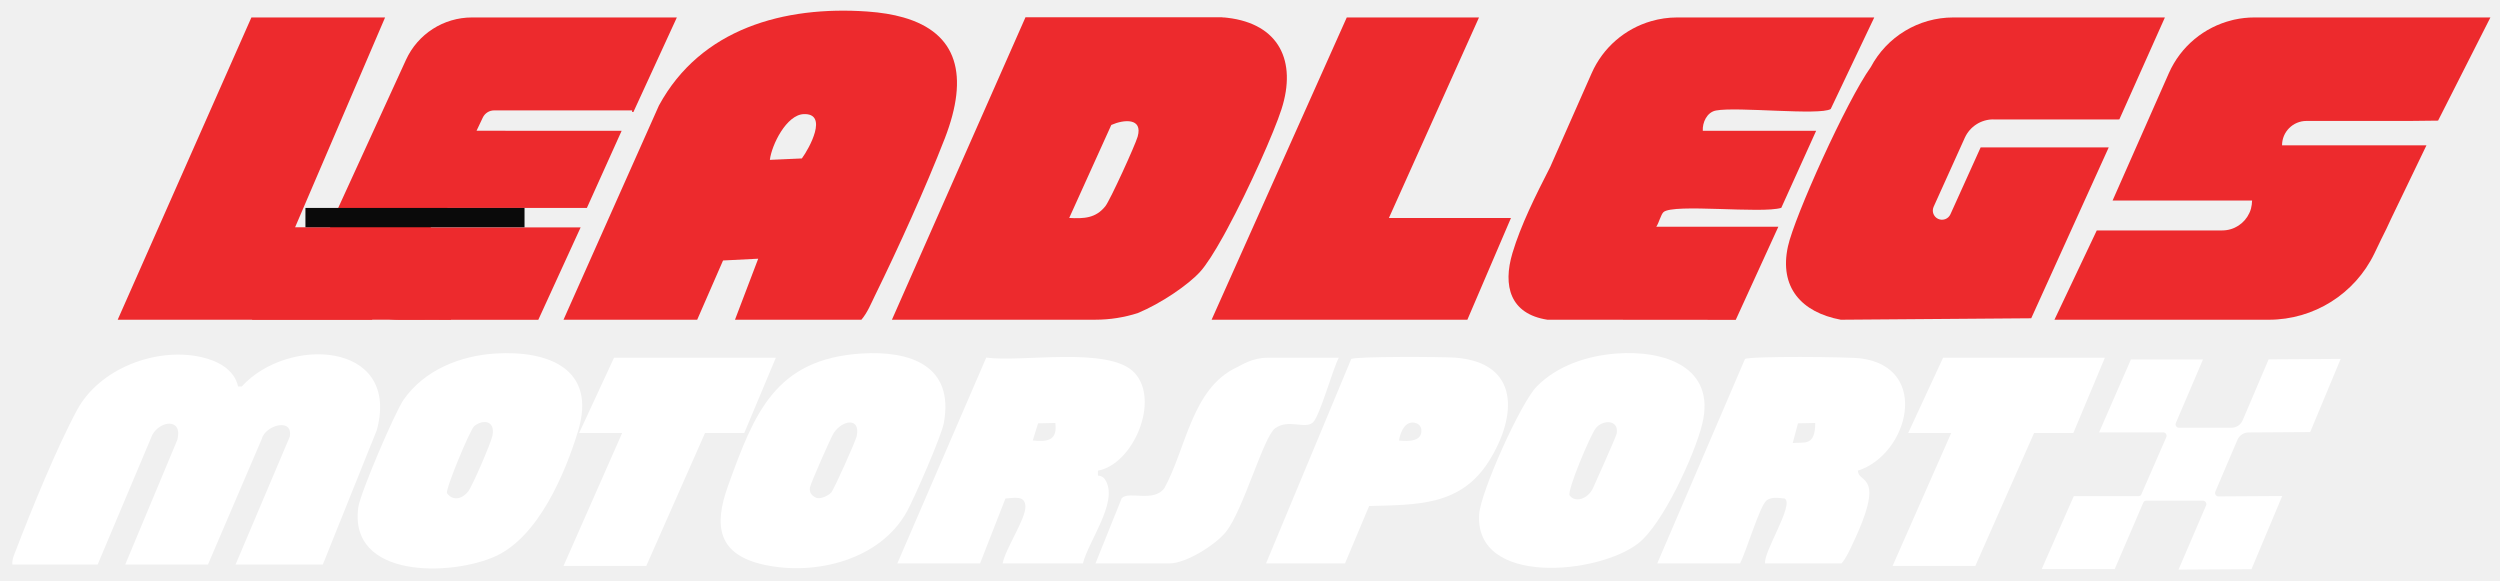
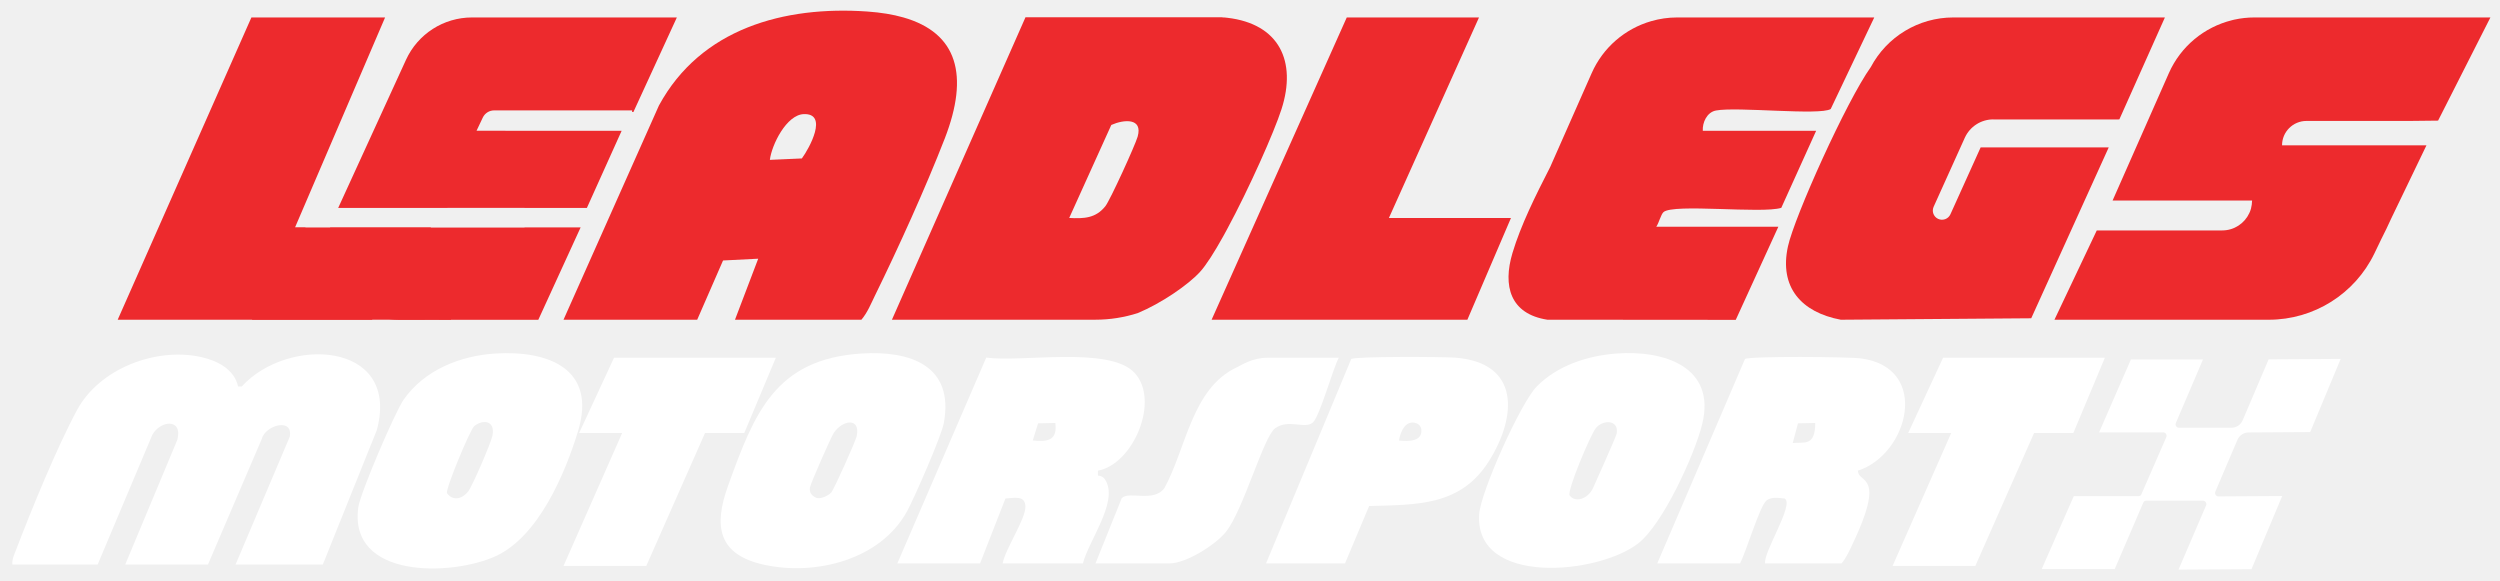
<svg xmlns="http://www.w3.org/2000/svg" width="973" height="226" viewBox="73 77 973 226">
  <defs>
    <clipPath id="clip-0">
      <path clip-rule="nonzero" d="M 1.004 0 L 1139 0 L 1139 386 L 1.004 386 Z M 1.004 0 " />
    </clipPath>
+     <mask id="cut" maskUnits="userSpaceOnUse" x="0" y="0" width="1200" height="400">
+       <rect x="0" y="0" width="1200" height="400" fill="white" />
+       <rect x="191.875" y="157.926" width="85.27" height="7.527" fill="black" />
+     </mask>
  </defs>
  <g clip-path="url(#clip-0)">
</g>
-   <path fill-rule="nonzero" fill="rgb(100%, 100%, 100%)" fill-opacity="1" d="M 770.715 249.43 L 772.785 241.758 L 779.488 241.621 C 779.488 250.949 775.102 248.941 770.715 249.43 M 797.293 216.496 C 792.547 215.855 754.082 215.551 752.148 216.723 L 718 296.277 L 750.207 296.277 C 752.5 292.07 757.84 274.121 760.438 271.867 C 762.293 270.258 765.406 270.793 767.629 271.039 C 771.367 273.391 759.344 291.68 759.969 296.277 L 789.738 296.277 C 791.727 293.918 792.988 290.922 794.293 288.148 C 796.754 282.938 801.957 271.449 800.199 266.293 C 799.008 262.762 796.324 263.121 796.082 260.176 C 815.699 253.93 824.562 220.176 797.293 216.496 " />
-   <path fill-rule="nonzero" fill="rgb(100%, 100%, 100%)" fill-opacity="1" d="M 474.945 248.441 L 477.023 241.758 L 483.73 241.621 C 484.617 248.375 480.828 249.047 474.945 248.441 M 503.484 264.305 C 502.73 262.898 501.934 262.246 500.32 262.098 L 500.312 260.176 C 514.055 257.695 524.645 232.828 514.512 222.051 C 504.715 211.637 470.629 218.109 456.848 216.176 L 422.238 296.277 L 454.445 296.277 L 464.316 271.02 C 467.859 270.805 472.105 269.66 472.086 274.297 C 472.066 279.199 464.238 290.734 463.234 296.277 L 494.465 296.277 C 496.641 287.621 507.984 272.785 503.484 264.305 " />
-   <path fill-rule="nonzero" fill="rgb(100%, 100%, 100%)" fill-opacity="1" d="M 406.426 246.766 C 406.035 248.637 397.605 267.477 396.551 268.648 C 395.418 269.914 392.5 271.32 390.734 270.773 C 388.938 269.953 387.93 268.781 388.223 266.754 C 388.43 265.281 396.316 247.359 397.438 245.613 C 400.777 240.418 407.988 239.27 406.426 246.766 M 440.336 241.668 C 444.453 219.277 427.266 213.402 408.367 214.586 C 374.668 216.691 366.516 237.91 356.367 266.043 C 350.695 281.773 352.395 292.883 370.449 296.816 C 390.398 301.168 415.574 294.922 425.969 276.094 C 428.836 270.902 439.406 246.715 440.336 241.668 " />
-   <path fill-rule="nonzero" fill="rgb(100%, 100%, 100%)" fill-opacity="1" d="M 702.207 245.777 C 702 246.91 693.672 265.523 693.023 266.918 C 690.891 271.488 685.918 272.629 683.914 269.828 C 682.742 268.18 692.074 246.07 694.113 243.602 C 696.867 240.254 703.184 240.266 702.207 245.777 M 702.176 214.586 C 690.895 215.434 679.152 219.23 671.102 227.418 C 664.824 233.801 649.188 268.59 648.68 277.273 C 647.059 305.25 695.07 300.602 710.648 288.449 C 720.164 281.023 732.582 253.949 735.5 242.051 C 741.012 219.613 720.371 213.219 702.176 214.586 " />
-   <path fill-rule="nonzero" fill="rgb(100%, 100%, 100%)" fill-opacity="1" d="M 264.664 246.551 C 264.09 249.398 256.867 266.207 255.18 268.324 C 252.883 271.195 249.312 272.141 246.961 268.941 C 246.277 267.535 255.941 244.215 257.539 242.891 C 260.926 240.078 265.848 240.645 264.664 246.551 M 265.848 214.586 C 252.164 215.434 238.168 220.988 230.113 232.523 C 226.699 237.414 213.211 268.922 212.457 274.395 C 208.594 302.32 248.59 301.277 265.75 293.535 C 282.441 286 292.875 261.59 297.988 244.762 C 305.355 220.48 286.305 213.324 265.848 214.586 " />
-   <path fill-rule="nonzero" fill="rgb(100%, 100%, 100%)" fill-opacity="1" d="M 617.469 248.453 C 618.16 244.43 620.324 240.355 624.238 241.723 C 625.359 242.113 626.105 243.121 626.195 244.305 C 626.531 248.637 621.688 248.906 617.469 248.453 M 639.457 216.203 C 634.793 215.844 600.641 215.668 598.902 216.711 L 565.738 296.277 L 596.48 296.277 L 605.863 273.949 C 624.465 273.41 641.41 273.965 652.43 256.574 C 663.379 239.277 664.793 218.207 639.457 216.203 " />
-   <path fill-rule="nonzero" fill="rgb(100%, 100%, 100%)" fill-opacity="1" d="M 569.262 243.691 C 574.531 239.863 581.012 244.238 584.027 241.367 C 586.703 238.82 591.672 220.754 594.043 216.242 L 566.227 216.242 C 560.453 216.242 556.25 219.062 554.328 219.973 C 536.816 228.219 534.699 251.488 526.18 266.977 C 521.953 272.707 512.426 267.965 509.586 270.871 L 499.367 296.277 L 528.16 296.277 C 534.602 296.277 545.992 289.105 550.09 284.059 C 556.828 275.754 564.781 246.93 569.262 243.691 " />
-   <path fill-rule="nonzero" fill="rgb(92.862%, 16.635%, 17.542%)" fill-opacity="1" d="M 256.691 83.793 C 245.645 83.793 235.613 90.234 231.016 100.273 L 202.992 161.488 C 194.434 180.188 208.098 201.477 228.668 201.477 L 238.324 201.477 L 238.328 201.449 L 282.504 201.477 L 298.984 165.496 L 240.641 165.496 L 242.902 160.723 C 243.711 159.016 245.434 157.926 247.32 157.926 L 301.414 157.926 L 314.941 127.906 L 269.699 127.906 L 269.699 127.883 L 258.473 127.883 L 260.902 122.762 C 261.711 121.055 263.43 119.965 265.32 119.965 L 319.027 119.965 L 319.027 120.578 L 319.523 120.59 L 336.434 83.793 Z M 256.691 83.793 " />
-   <path fill-rule="nonzero" fill="rgb(92.862%, 16.635%, 17.542%)" fill-opacity="1" d="M 515.766 130.203 C 514.816 133.527 505.074 154.895 503.211 157.246 C 499.453 161.988 494.793 162.133 489.137 161.828 L 505.516 125.633 C 510.395 123.461 517.891 122.781 515.766 130.203 M 550.66 83.918 C 550.266 83.871 549.871 83.824 549.461 83.793 L 548.809 83.793 L 548.809 83.723 L 472.117 83.723 L 471.594 84.91 L 420.141 201.43 L 499.352 201.43 C 505.02 201.43 510.551 200.535 515.789 198.863 C 524.938 195.074 535.414 187.891 540.062 182.801 C 542.461 180.176 545.637 175.152 549.078 168.977 L 550.535 166.309 C 559.168 150.336 568.895 128.438 571.766 119.48 C 577.75 100.863 570.91 86.281 550.66 83.918 " />
-   <path fill-rule="nonzero" fill="rgb(92.862%, 16.635%, 17.542%)" fill-opacity="1" d="M 385.82 121.414 C 395.48 121.062 388.016 134.672 385.086 138.664 L 372.633 139.219 C 373.332 133.359 379.102 121.664 385.82 121.414 M 354.41 178.379 L 368.094 177.688 L 359.059 201.43 L 408.262 201.43 C 410.613 198.68 411.973 195.219 413.543 192.02 C 422.617 173.516 433.258 150.066 440.691 130.938 C 450.273 106.27 445.668 89.82 424.617 83.793 C 420.559 82.625 415.875 81.859 410.57 81.484 C 378.254 79.223 345.734 88.055 329.445 118.09 L 292.32 201.43 L 344.352 201.43 Z M 354.41 178.379 " />
-   <path fill-rule="nonzero" fill="rgb(92.862%, 16.635%, 17.542%)" fill-opacity="1" d="M 675.199 201.43 L 748.555 201.488 L 765.137 165.234 L 717.629 165.234 C 718.637 163.82 719.414 160.473 720.434 159.555 C 724.234 156.152 758.766 160.246 766.277 157.891 L 779.84 127.906 L 735.727 127.906 C 735.535 124.648 737.344 120.68 740.84 120.012 C 749.051 118.449 781.23 122.035 785.508 119.434 L 802.461 83.793 L 725.75 83.793 C 722.277 83.793 718.883 84.289 715.66 85.23 C 705.48 88.16 696.895 95.465 692.484 105.465 L 676.352 141.957 C 670.527 153.336 664.906 164.633 661.66 175.449 C 657.801 188.32 660.766 199.168 675.199 201.43 " />
-   <path fill-rule="nonzero" fill="rgb(92.862%, 16.635%, 17.542%)" fill-opacity="1" d="M 235.359 165.453 L 187.852 165.453 L 222.875 83.793 L 170.844 83.793 L 118.809 201.43 L 217.785 201.43 Z M 235.359 165.453 " />
-   <path fill-rule="nonzero" fill="rgb(92.862%, 16.635%, 17.542%)" fill-opacity="1" d="M 661.07 161.84 L 613.562 161.84 L 648.629 83.793 L 597.16 83.793 L 544.562 201.43 L 644.105 201.43 Z M 661.07 161.84 " />
-   <path fill-rule="nonzero" fill="rgb(92.862%, 16.635%, 17.542%)" fill-opacity="1" d="M 970.676 124.07 L 1010.762 124.07 L 1021.902 123.945 L 1042.266 83.793 L 950.398 83.793 C 947.762 83.793 945.176 84.082 942.668 84.629 C 942.605 84.641 942.543 84.648 942.48 84.664 C 942.211 84.723 941.945 84.809 941.676 84.871 C 930.902 87.535 921.742 95.02 917.125 105.465 L 895.215 155.055 L 949.512 155.055 C 949.477 156.184 949.34 157.191 949.102 158.109 C 949.035 158.355 948.957 158.605 948.875 158.855 C 948.832 159 948.773 159.148 948.719 159.285 C 948.629 159.523 948.527 159.758 948.414 159.984 C 946.559 163.945 942.543 166.684 937.883 166.684 L 889.062 166.684 L 872.594 201.43 L 956.039 201.43 L 956.027 201.441 C 973.547 201.441 989.52 191.406 997.125 175.621 L 999.809 170.043 C 1001.141 167.469 1002.391 164.828 1003.605 162.16 L 1017.379 133.562 L 961.172 133.562 C 961.172 128.312 965.426 124.07 970.676 124.07 " />
-   <path fill-rule="nonzero" fill="rgb(92.862%, 16.635%, 17.542%)" fill-opacity="1" d="M 833.23 83.793 C 819.711 83.793 807.383 91.281 801.117 103.102 C 791.66 116.312 771.391 161.332 768.867 172.914 C 765.406 188.797 774.082 198.559 789.445 201.441 L 863.555 200.875 L 893.711 134.379 L 843.863 134.379 L 832.098 160.414 C 831.285 162.215 829.156 163.016 827.359 162.203 C 826.035 161.602 825.254 160.301 825.254 158.945 C 825.254 158.449 825.359 157.949 825.57 157.477 L 837.695 130.633 C 839.664 126.273 844.004 123.469 848.789 123.469 L 848.781 123.484 L 897.488 123.484 L 897.852 123.473 L 915.578 83.793 Z M 833.23 83.793 " />
-   <path fill-rule="nonzero" fill="rgb(92.862%, 16.635%, 17.542%)" fill-opacity="1" d="M 248.527 201.43 L 171.129 201.43 L 171.129 169.691 L 248.527 169.691 Z M 248.527 201.43 " />
-   <path fill-rule="nonzero" fill="rgb(3.9%, 3.9%, 3.9%)" fill-opacity="1" d="M 191.875 165.453 L 277.145 165.453 L 277.145 157.926 L 191.875 157.926 Z M 191.875 165.453 " />
+   <g mask="url(#cut)">
+     <path fill-rule="nonzero" fill="rgb(100%, 100%, 100%)" fill-opacity="1" d="M 770.715 249.43 L 772.785 241.758 L 779.488 241.621 C 779.488 250.949 775.102 248.941 770.715 249.43 M 797.293 216.496 C 792.547 215.855 754.082 215.551 752.148 216.723 L 718 296.277 L 750.207 296.277 C 752.5 292.07 757.84 274.121 760.438 271.867 C 762.293 270.258 765.406 270.793 767.629 271.039 C 771.367 273.391 759.344 291.68 759.969 296.277 L 789.738 296.277 C 791.727 293.918 792.988 290.922 794.293 288.148 C 796.754 282.938 801.957 271.449 800.199 266.293 C 799.008 262.762 796.324 263.121 796.082 260.176 C 815.699 253.93 824.562 220.176 797.293 216.496 " />
+     <path fill-rule="nonzero" fill="rgb(100%, 100%, 100%)" fill-opacity="1" d="M 474.945 248.441 L 477.023 241.758 L 483.73 241.621 C 484.617 248.375 480.828 249.047 474.945 248.441 M 503.484 264.305 C 502.73 262.898 501.934 262.246 500.32 262.098 L 500.312 260.176 C 514.055 257.695 524.645 232.828 514.512 222.051 C 504.715 211.637 470.629 218.109 456.848 216.176 L 422.238 296.277 L 454.445 296.277 L 464.316 271.02 C 467.859 270.805 472.105 269.66 472.086 274.297 C 472.066 279.199 464.238 290.734 463.234 296.277 L 494.465 296.277 C 496.641 287.621 507.984 272.785 503.484 264.305 " />
+     <path fill-rule="nonzero" fill="rgb(100%, 100%, 100%)" fill-opacity="1" d="M 406.426 246.766 C 406.035 248.637 397.605 267.477 396.551 268.648 C 395.418 269.914 392.5 271.32 390.734 270.773 C 388.938 269.953 387.93 268.781 388.223 266.754 C 388.43 265.281 396.316 247.359 397.438 245.613 C 400.777 240.418 407.988 239.27 406.426 246.766 M 440.336 241.668 C 444.453 219.277 427.266 213.402 408.367 214.586 C 374.668 216.691 366.516 237.91 356.367 266.043 C 350.695 281.773 352.395 292.883 370.449 296.816 C 390.398 301.168 415.574 294.922 425.969 276.094 C 428.836 270.902 439.406 246.715 440.336 241.668 " />
+     <path fill-rule="nonzero" fill="rgb(100%, 100%, 100%)" fill-opacity="1" d="M 702.207 245.777 C 702 246.91 693.672 265.523 693.023 266.918 C 690.891 271.488 685.918 272.629 683.914 269.828 C 682.742 268.18 692.074 246.07 694.113 243.602 C 696.867 240.254 703.184 240.266 702.207 245.777 M 702.176 214.586 C 690.895 215.434 679.152 219.23 671.102 227.418 C 664.824 233.801 649.188 268.59 648.68 277.273 C 647.059 305.25 695.07 300.602 710.648 288.449 C 720.164 281.023 732.582 253.949 735.5 242.051 C 741.012 219.613 720.371 213.219 702.176 214.586 " />
+     <path fill-rule="nonzero" fill="rgb(100%, 100%, 100%)" fill-opacity="1" d="M 264.664 246.551 C 264.09 249.398 256.867 266.207 255.18 268.324 C 252.883 271.195 249.312 272.141 246.961 268.941 C 246.277 267.535 255.941 244.215 257.539 242.891 C 260.926 240.078 265.848 240.645 264.664 246.551 M 265.848 214.586 C 252.164 215.434 238.168 220.988 230.113 232.523 C 226.699 237.414 213.211 268.922 212.457 274.395 C 208.594 302.32 248.59 301.277 265.75 293.535 C 282.441 286 292.875 261.59 297.988 244.762 C 305.355 220.48 286.305 213.324 265.848 214.586 " />
+     <path fill-rule="nonzero" fill="rgb(100%, 100%, 100%)" fill-opacity="1" d="M 617.469 248.453 C 618.16 244.43 620.324 240.355 624.238 241.723 C 625.359 242.113 626.105 243.121 626.195 244.305 C 626.531 248.637 621.688 248.906 617.469 248.453 M 639.457 216.203 C 634.793 215.844 600.641 215.668 598.902 216.711 L 565.738 296.277 L 596.48 296.277 L 605.863 273.949 C 624.465 273.41 641.41 273.965 652.43 256.574 C 663.379 239.277 664.793 218.207 639.457 216.203 " />
+     <path fill-rule="nonzero" fill="rgb(100%, 100%, 100%)" fill-opacity="1" d="M 569.262 243.691 C 574.531 239.863 581.012 244.238 584.027 241.367 C 586.703 238.82 591.672 220.754 594.043 216.242 L 566.227 216.242 C 560.453 216.242 556.25 219.062 554.328 219.973 C 536.816 228.219 534.699 251.488 526.18 266.977 C 521.953 272.707 512.426 267.965 509.586 270.871 L 499.367 296.277 L 528.16 296.277 C 534.602 296.277 545.992 289.105 550.09 284.059 C 556.828 275.754 564.781 246.93 569.262 243.691 " />
+     <path fill-rule="nonzero" fill="rgb(92.862%, 16.635%, 17.542%)" fill-opacity="1" d="M 256.691 83.793 C 245.645 83.793 235.613 90.234 231.016 100.273 L 202.992 161.488 C 194.434 180.188 208.098 201.477 228.668 201.477 L 238.324 201.477 L 238.328 201.449 L 282.504 201.477 L 298.984 165.496 L 240.641 165.496 L 242.902 160.723 C 243.711 159.016 245.434 157.926 247.32 157.926 L 301.414 157.926 L 314.941 127.906 L 269.699 127.906 L 269.699 127.883 L 258.473 127.883 L 260.902 122.762 C 261.711 121.055 263.43 119.965 265.32 119.965 L 319.027 119.965 L 319.027 120.578 L 319.523 120.59 L 336.434 83.793 Z M 256.691 83.793 " />
+     <path fill-rule="nonzero" fill="rgb(92.862%, 16.635%, 17.542%)" fill-opacity="1" d="M 515.766 130.203 C 514.816 133.527 505.074 154.895 503.211 157.246 C 499.453 161.988 494.793 162.133 489.137 161.828 L 505.516 125.633 C 510.395 123.461 517.891 122.781 515.766 130.203 M 550.66 83.918 C 550.266 83.871 549.871 83.824 549.461 83.793 L 548.809 83.793 L 548.809 83.723 L 472.117 83.723 L 471.594 84.91 L 420.141 201.43 L 499.352 201.43 C 505.02 201.43 510.551 200.535 515.789 198.863 C 524.938 195.074 535.414 187.891 540.062 182.801 C 542.461 180.176 545.637 175.152 549.078 168.977 L 550.535 166.309 C 559.168 150.336 568.895 128.438 571.766 119.48 C 577.75 100.863 570.91 86.281 550.66 83.918 " />
+     <path fill-rule="nonzero" fill="rgb(92.862%, 16.635%, 17.542%)" fill-opacity="1" d="M 385.82 121.414 C 395.48 121.062 388.016 134.672 385.086 138.664 L 372.633 139.219 C 373.332 133.359 379.102 121.664 385.82 121.414 M 354.41 178.379 L 368.094 177.688 L 359.059 201.43 L 408.262 201.43 C 410.613 198.68 411.973 195.219 413.543 192.02 C 422.617 173.516 433.258 150.066 440.691 130.938 C 450.273 106.27 445.668 89.82 424.617 83.793 C 420.559 82.625 415.875 81.859 410.57 81.484 C 378.254 79.223 345.734 88.055 329.445 118.09 L 292.32 201.43 L 344.352 201.43 Z M 354.41 178.379 " />
+     <path fill-rule="nonzero" fill="rgb(92.862%, 16.635%, 17.542%)" fill-opacity="1" d="M 675.199 201.43 L 748.555 201.488 L 765.137 165.234 L 717.629 165.234 C 718.637 163.82 719.414 160.473 720.434 159.555 C 724.234 156.152 758.766 160.246 766.277 157.891 L 779.84 127.906 L 735.727 127.906 C 735.535 124.648 737.344 120.68 740.84 120.012 C 749.051 118.449 781.23 122.035 785.508 119.434 L 802.461 83.793 L 725.75 83.793 C 722.277 83.793 718.883 84.289 715.66 85.23 C 705.48 88.16 696.895 95.465 692.484 105.465 L 676.352 141.957 C 670.527 153.336 664.906 164.633 661.66 175.449 C 657.801 188.32 660.766 199.168 675.199 201.43 " />
+     <path fill-rule="nonzero" fill="rgb(92.862%, 16.635%, 17.542%)" fill-opacity="1" d="M 235.359 165.453 L 187.852 165.453 L 222.875 83.793 L 170.844 83.793 L 118.809 201.43 L 217.785 201.43 Z M 235.359 165.453 " />
+     <path fill-rule="nonzero" fill="rgb(92.862%, 16.635%, 17.542%)" fill-opacity="1" d="M 661.07 161.84 L 613.562 161.84 L 648.629 83.793 L 597.16 83.793 L 544.562 201.43 L 644.105 201.43 Z M 661.07 161.84 " />
+     <path fill-rule="nonzero" fill="rgb(92.862%, 16.635%, 17.542%)" fill-opacity="1" d="M 970.676 124.07 L 1010.762 124.07 L 1021.902 123.945 L 1042.266 83.793 L 950.398 83.793 C 947.762 83.793 945.176 84.082 942.668 84.629 C 942.605 84.641 942.543 84.648 942.48 84.664 C 942.211 84.723 941.945 84.809 941.676 84.871 C 930.902 87.535 921.742 95.02 917.125 105.465 L 895.215 155.055 L 949.512 155.055 C 949.477 156.184 949.34 157.191 949.102 158.109 C 949.035 158.355 948.957 158.605 948.875 158.855 C 948.832 159 948.773 159.148 948.719 159.285 C 948.629 159.523 948.527 159.758 948.414 159.984 C 946.559 163.945 942.543 166.684 937.883 166.684 L 889.062 166.684 L 872.594 201.43 L 956.039 201.43 L 956.027 201.441 C 973.547 201.441 989.52 191.406 997.125 175.621 L 999.809 170.043 C 1001.141 167.469 1002.391 164.828 1003.605 162.16 L 1017.379 133.562 L 961.172 133.562 C 961.172 128.312 965.426 124.07 970.676 124.07 " />
+     <path fill-rule="nonzero" fill="rgb(92.862%, 16.635%, 17.542%)" fill-opacity="1" d="M 833.23 83.793 C 819.711 83.793 807.383 91.281 801.117 103.102 C 791.66 116.312 771.391 161.332 768.867 172.914 C 765.406 188.797 774.082 198.559 789.445 201.441 L 863.555 200.875 L 893.711 134.379 L 843.863 134.379 L 832.098 160.414 C 831.285 162.215 829.156 163.016 827.359 162.203 C 826.035 161.602 825.254 160.301 825.254 158.945 C 825.254 158.449 825.359 157.949 825.57 157.477 L 837.695 130.633 C 839.664 126.273 844.004 123.469 848.789 123.469 L 848.781 123.484 L 897.488 123.484 L 897.852 123.473 L 915.578 83.793 Z M 833.23 83.793 " />
+     <path fill-rule="nonzero" fill="rgb(92.862%, 16.635%, 17.542%)" fill-opacity="1" d="M 248.527 201.43 L 171.129 201.43 L 171.129 169.691 L 248.527 169.691 Z M 248.527 201.43 " />
+   </g>
  <path fill-rule="nonzero" fill="rgb(100%, 100%, 100%)" fill-opacity="1" d="M 972.125 245.16 L 983.992 216.688 L 955.953 216.859 L 945.855 240.559 C 945.086 242.355 943.383 243.48 941.441 243.48 L 921.035 243.48 C 920.129 243.48 919.48 242.488 919.836 241.652 L 930.41 216.895 L 902.355 216.895 L 889.961 245.285 L 914.945 245.285 C 915.852 245.285 916.504 246.285 916.137 247.121 L 906.398 269.426 C 906.219 269.84 905.82 270.102 905.371 270.102 L 880.117 270.102 L 867.633 298.488 L 896.047 298.488 L 907.203 272.555 C 907.383 272.133 907.781 271.871 908.234 271.871 L 930.418 271.871 C 931.324 271.871 931.973 272.867 931.617 273.703 L 920.879 298.695 L 949.281 298.523 L 961.238 270.051 L 936.398 270.203 C 935.492 270.207 934.836 269.211 935.195 268.371 L 943.793 248.234 C 944.555 246.445 946.246 245.32 948.18 245.309 Z M 972.125 245.16 " />
  <path fill-rule="nonzero" fill="rgb(100%, 100%, 100%)" fill-opacity="1" d="M 892.219 216.242 L 829.242 216.242 L 815.668 245.523 L 832.414 245.523 L 809.59 297.266 L 841.801 297.266 L 864.668 245.523 L 879.941 245.523 Z M 892.219 216.242 " />
  <path fill-rule="nonzero" fill="rgb(100%, 100%, 100%)" fill-opacity="1" d="M 374.949 216.242 L 311.973 216.242 L 298.398 245.523 L 315.145 245.523 L 292.32 297.266 L 324.531 297.266 L 347.398 245.523 L 362.672 245.523 Z M 374.949 216.242 " />
  <path fill-rule="nonzero" fill="rgb(100%, 100%, 100%)" fill-opacity="1" d="M 167.102 227.41 L 165.664 227.418 C 164.168 220.676 157.523 217.34 151.246 215.953 C 133.695 212.082 111.742 220.414 103.02 236.531 C 95.305 250.75 85.199 275.426 79.301 290.883 C 78.574 292.781 77.645 294.617 77.812 296.723 L 111.004 296.723 L 132.277 246.258 C 135.371 240.582 144.242 239.664 142.016 248.184 L 121.738 296.723 L 153.941 296.723 L 174.867 247.875 C 176.184 242.508 187.199 239.395 185.773 246.977 L 164.68 296.723 L 198.637 296.723 L 211.027 265.879 L 219.246 245.418 L 219.652 244.414 C 219.75 244.062 219.84 243.715 219.922 243.367 C 228.094 209.809 184.926 207.84 167.102 227.41 " />
</svg>
